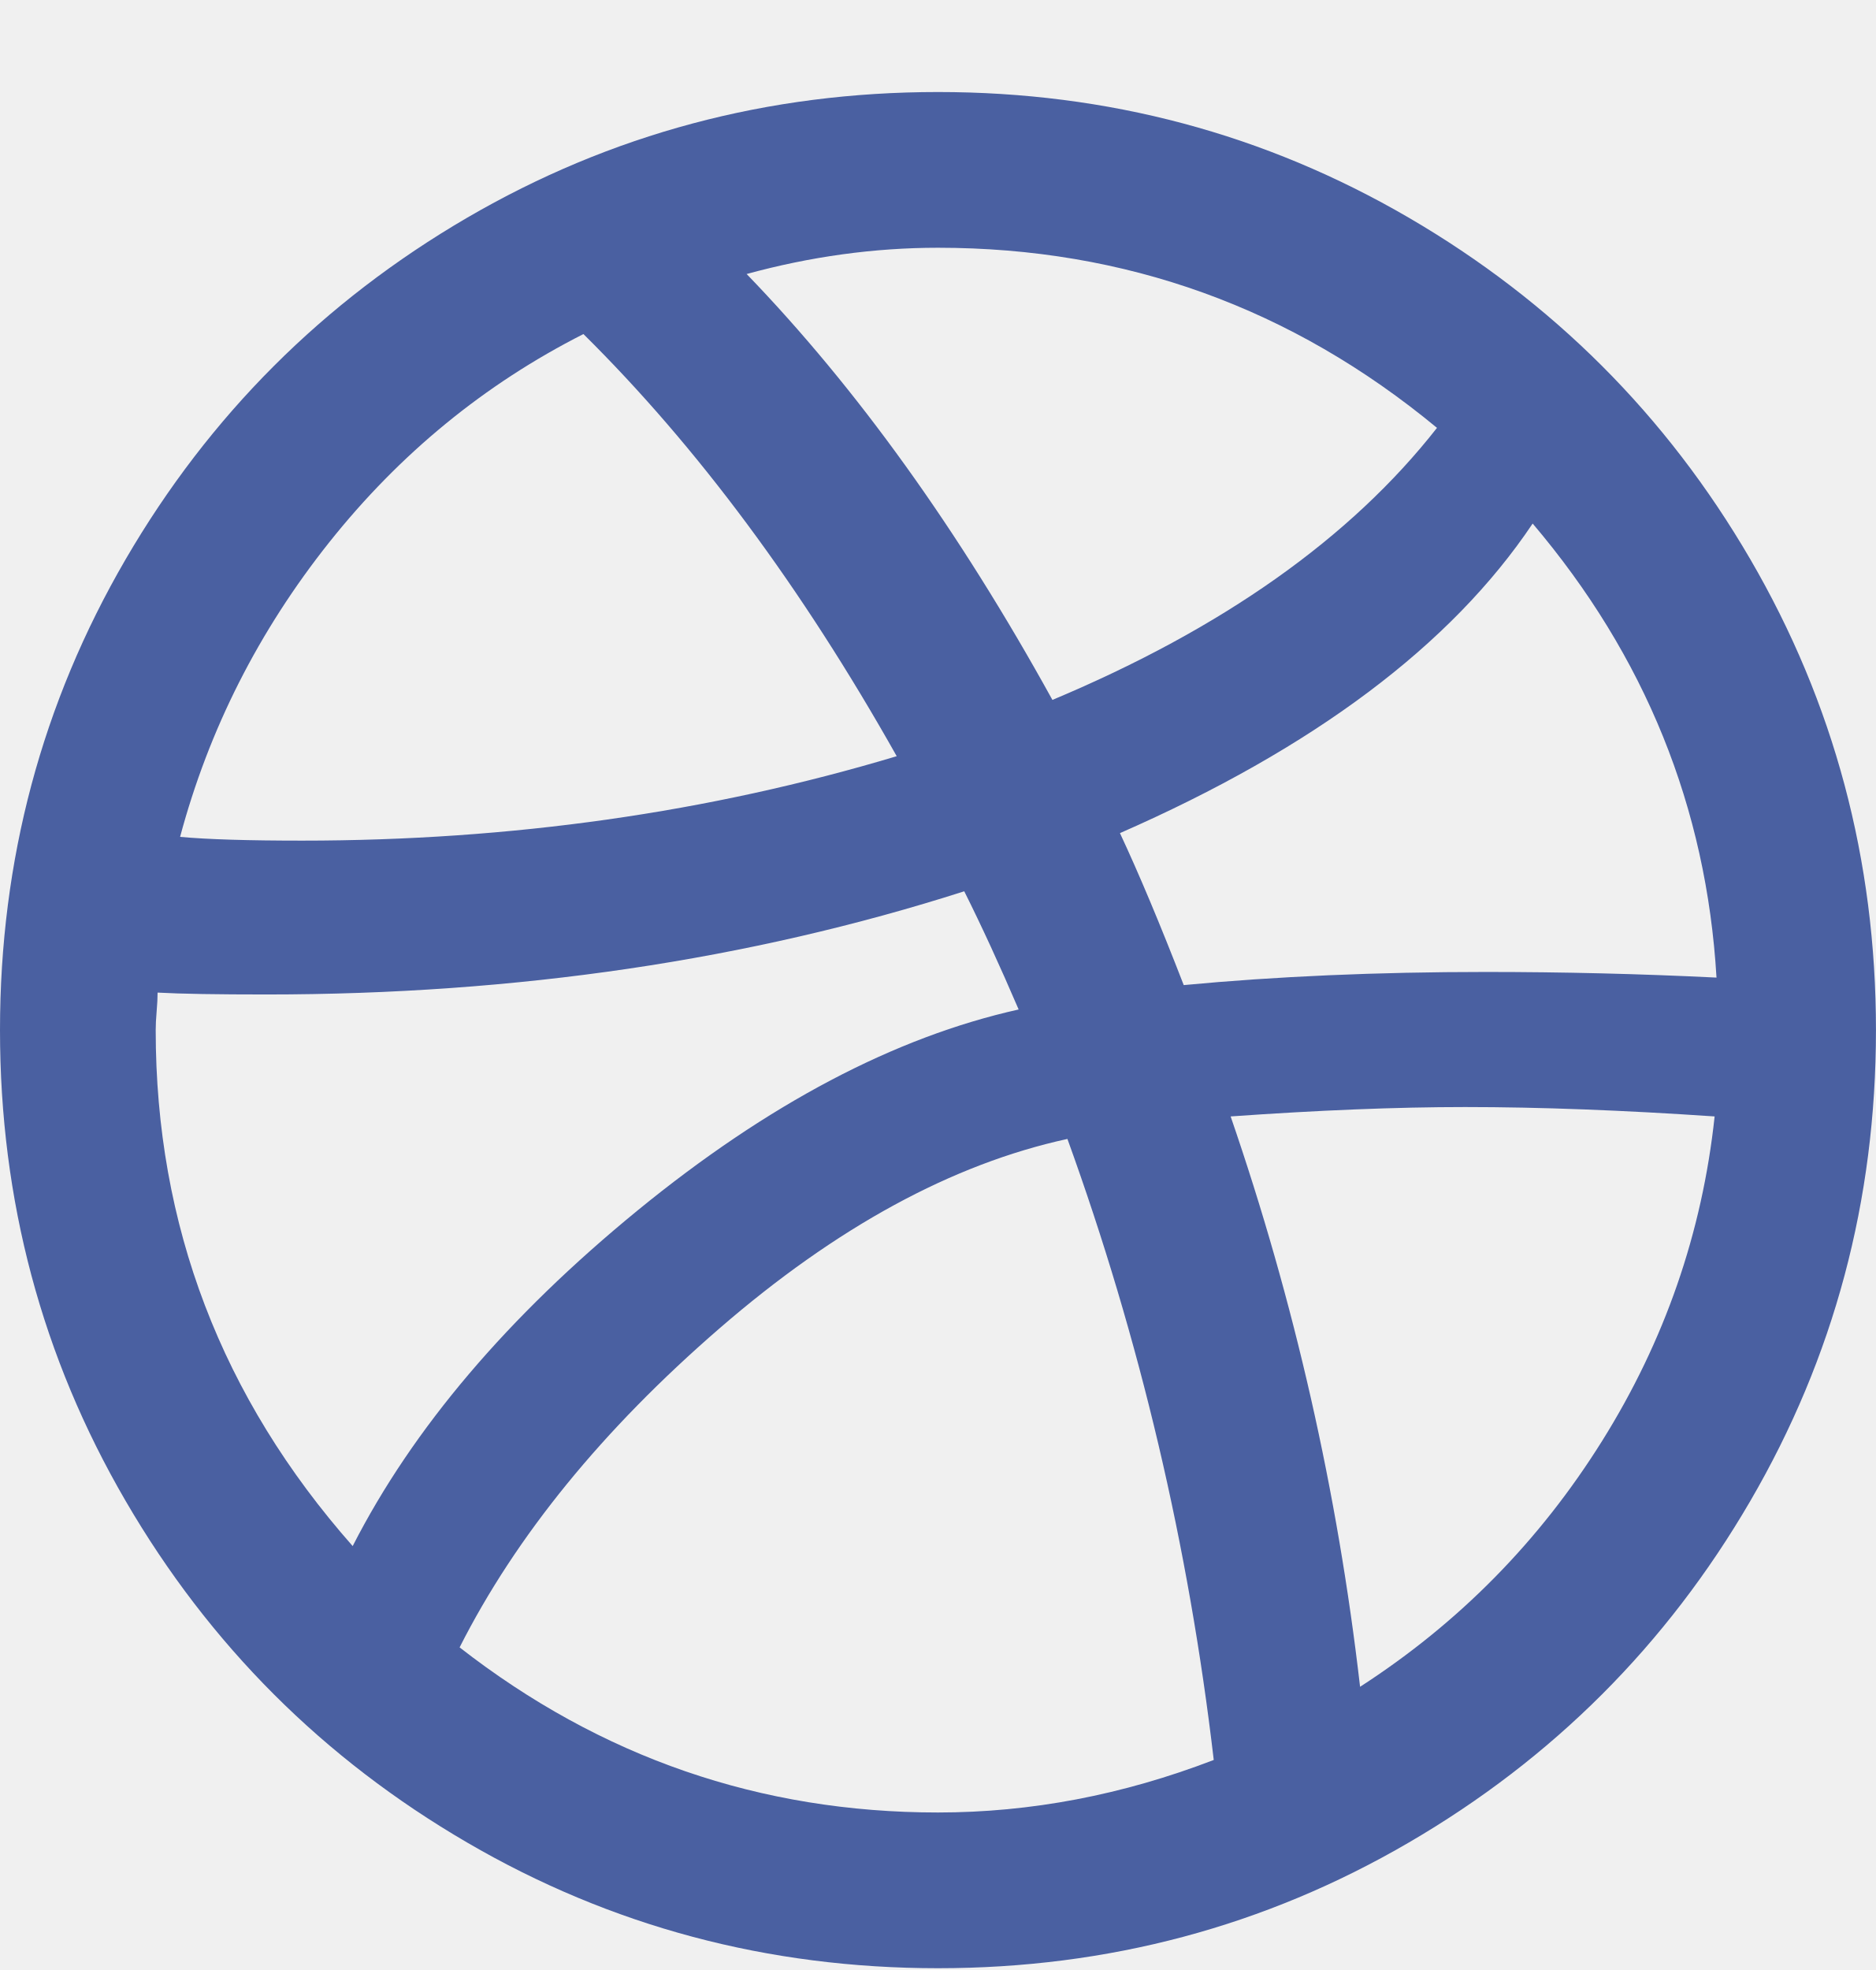
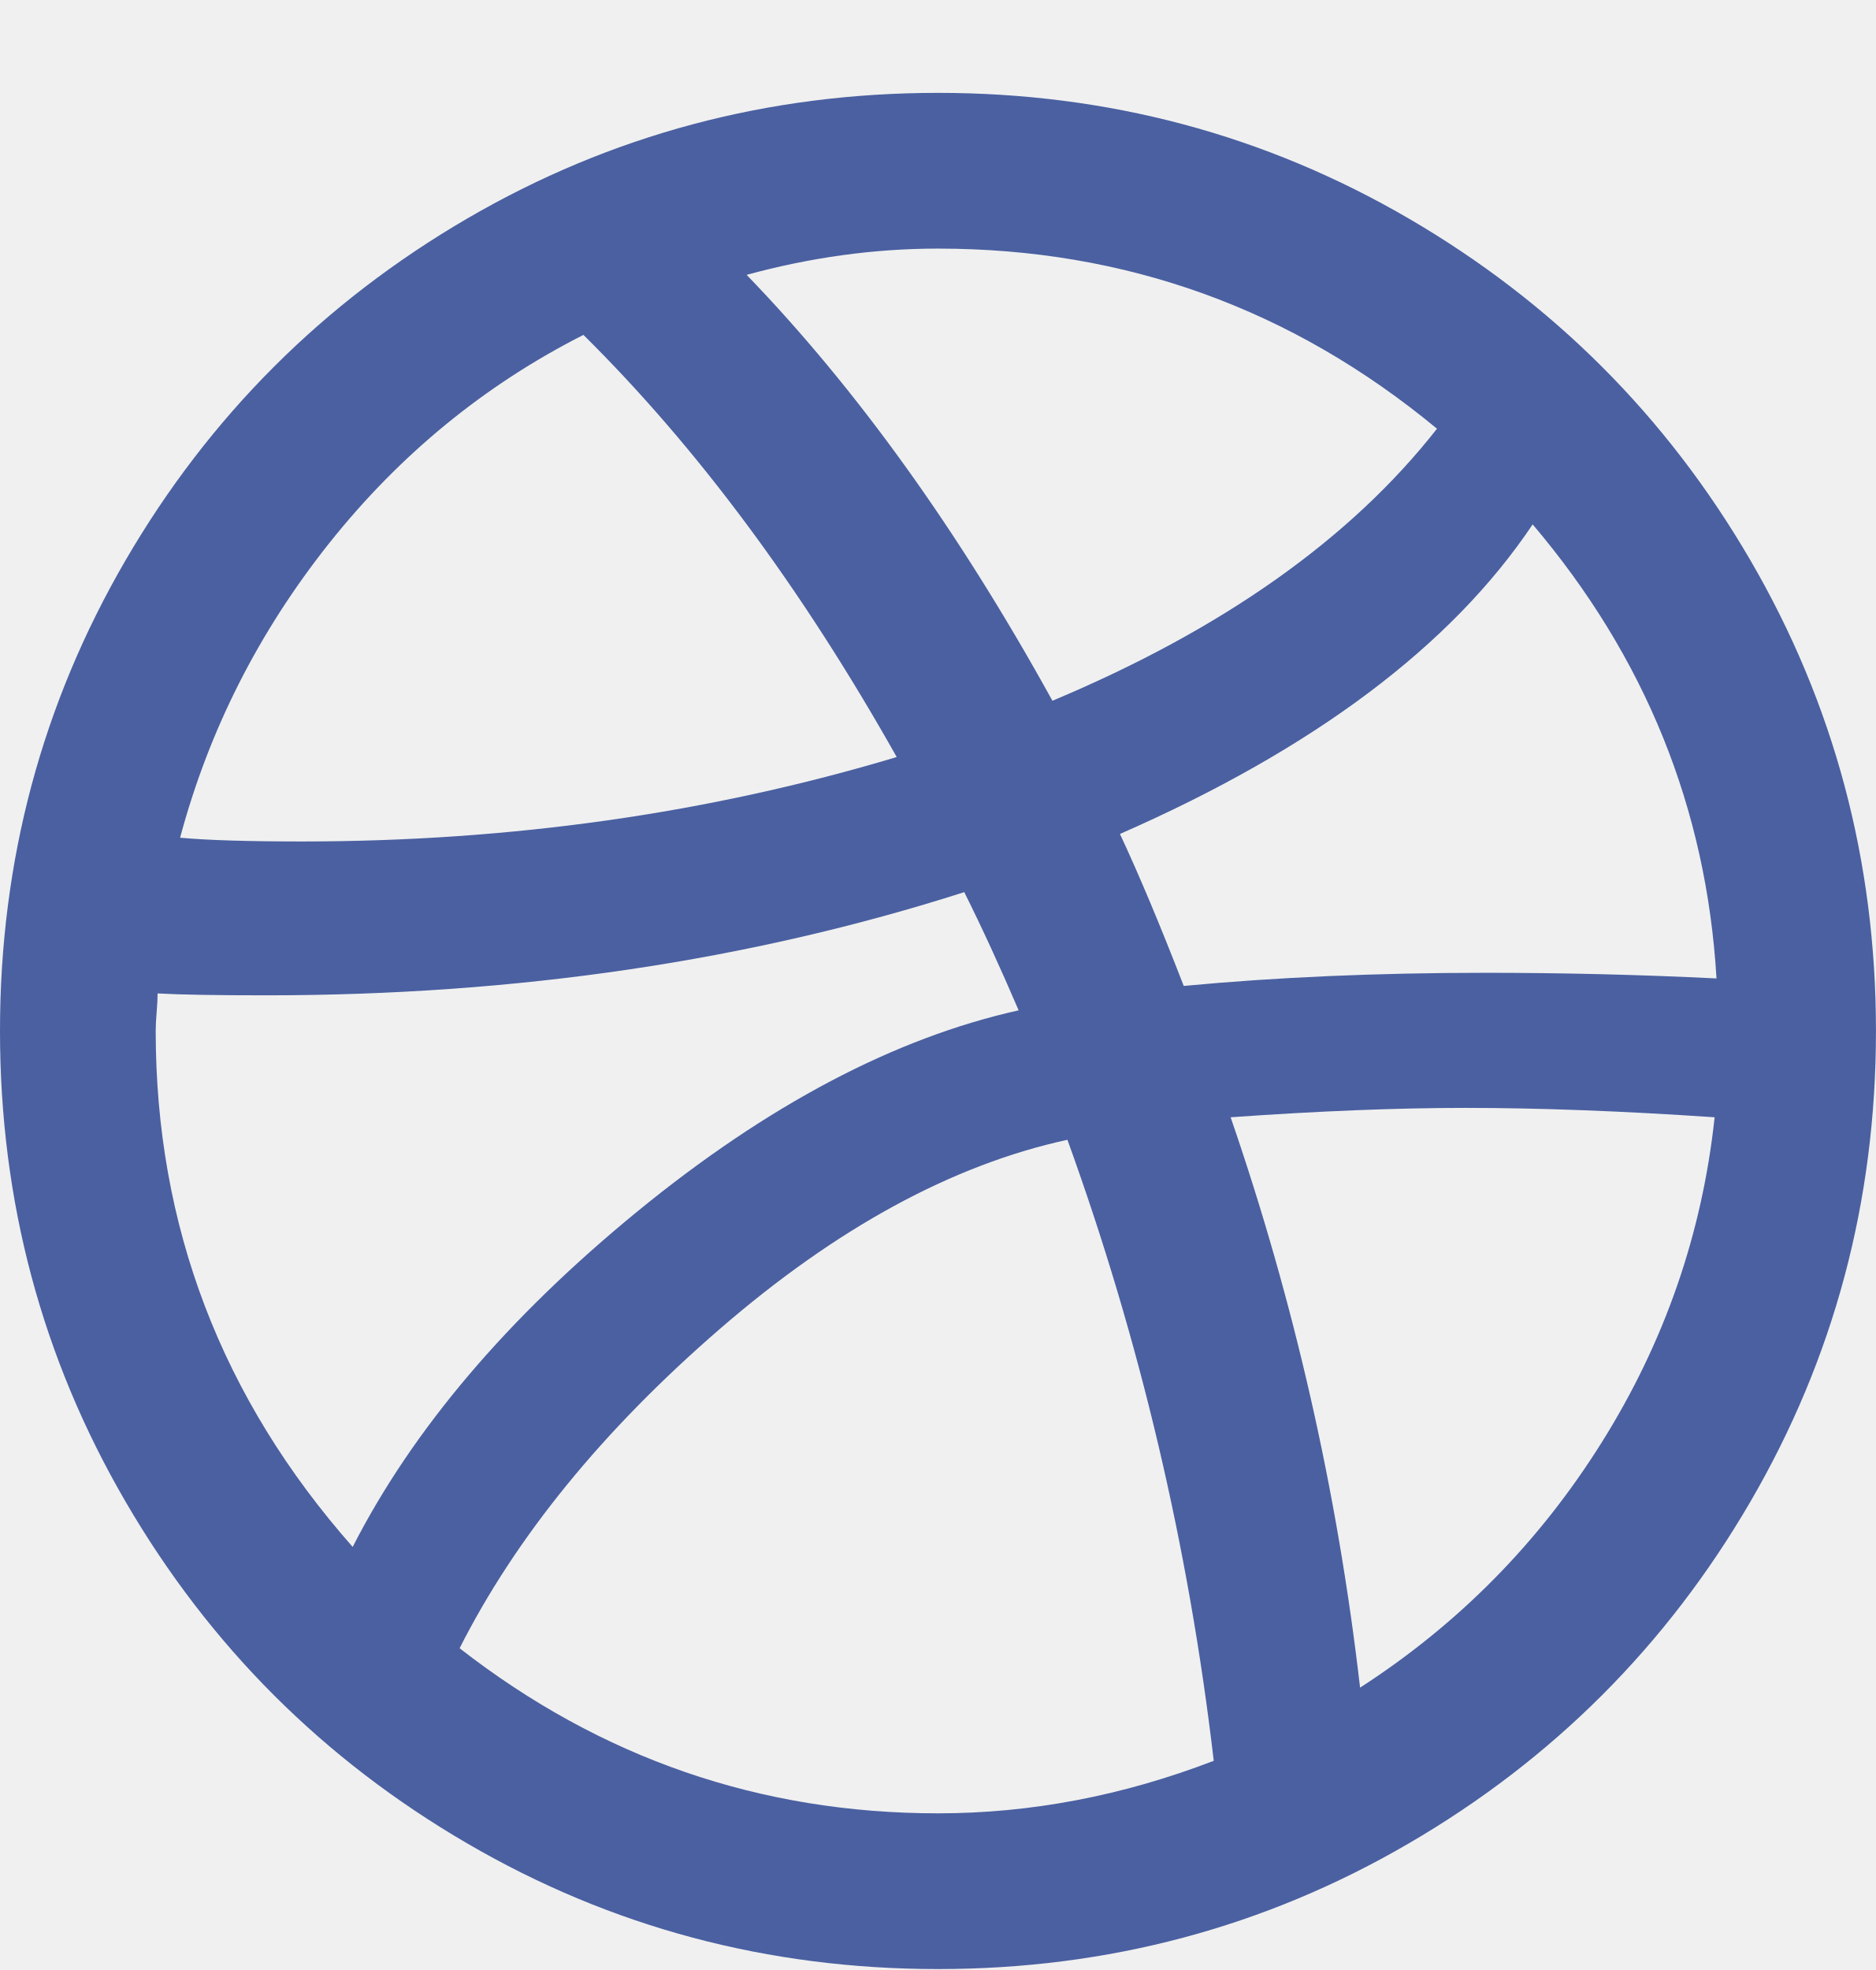
<svg xmlns="http://www.w3.org/2000/svg" width="20" height="21" viewBox="0 0 20 21" fill="none">
-   <g clip-path="url(#clip0_308_2384)">
-     <path d="M0 10.981C0 9.168 0.447 7.495 1.34 5.961C2.233 4.428 3.447 3.215 4.98 2.321C6.513 1.428 8.187 0.981 10 0.981C11.813 0.981 13.487 1.428 15.02 2.321C16.553 3.215 17.767 4.428 18.66 5.961C19.553 7.495 20 9.168 20 10.981C20 12.795 19.553 14.468 18.66 16.001C17.767 17.535 16.553 18.748 15.02 19.641C13.487 20.535 11.813 20.981 10 20.981C8.187 20.981 6.513 20.535 4.98 19.641C3.447 18.748 2.233 17.535 1.34 16.001C0.447 14.468 0 12.795 0 10.981ZM1.66 10.981C1.66 13.061 2.36 14.895 3.76 16.481C4.4 15.228 5.413 14.035 6.8 12.901C8.187 11.768 9.54 11.055 10.86 10.761C10.66 10.295 10.467 9.875 10.28 9.501C7.987 10.235 5.507 10.601 2.84 10.601C2.32 10.601 1.933 10.595 1.68 10.581C1.68 10.635 1.677 10.701 1.67 10.781C1.663 10.861 1.66 10.928 1.66 10.981ZM1.92 8.921C2.213 8.948 2.647 8.961 3.22 8.961C5.447 8.961 7.56 8.661 9.56 8.061C8.547 6.261 7.433 4.761 6.22 3.561C5.167 4.095 4.263 4.835 3.51 5.781C2.757 6.728 2.227 7.775 1.92 8.921ZM4.9 17.561C6.407 18.735 8.107 19.321 10 19.321C10.987 19.321 11.967 19.135 12.94 18.761C12.673 16.481 12.153 14.275 11.38 12.141C10.153 12.408 8.917 13.081 7.67 14.161C6.423 15.241 5.5 16.375 4.9 17.561ZM7.96 2.921C9.133 4.135 10.22 5.648 11.22 7.461C13.033 6.701 14.4 5.735 15.32 4.561C13.773 3.281 12 2.641 10 2.641C9.32 2.641 8.64 2.735 7.96 2.921ZM11.94 8.881C12.14 9.308 12.367 9.848 12.62 10.501C13.607 10.408 14.68 10.361 15.84 10.361C16.667 10.361 17.487 10.381 18.3 10.421C18.193 8.608 17.54 6.995 16.34 5.581C15.473 6.875 14.007 7.975 11.94 8.881ZM13.12 11.901C13.8 13.875 14.26 15.901 14.5 17.981C15.553 17.301 16.413 16.428 17.08 15.361C17.747 14.295 18.147 13.141 18.28 11.901C17.307 11.835 16.42 11.801 15.62 11.801C14.887 11.801 14.053 11.835 13.12 11.901Z" fill="#4A60A1" />
+   <g clip-path="url(#clip0_308_2056)">
+     <path d="M0 10.99C0 9.177 0.447 7.504 1.34 5.97C2.233 4.437 3.447 3.224 4.98 2.33C6.513 1.437 8.187 0.99 10 0.99C11.813 0.99 13.487 1.437 15.02 2.33C16.553 3.224 17.767 4.437 18.66 5.97C19.553 7.504 20 9.177 20 10.99C20 12.804 19.553 14.477 18.66 16.01C17.767 17.544 16.553 18.757 15.02 19.65C13.487 20.544 11.813 20.99 10 20.99C8.187 20.99 6.513 20.544 4.98 19.65C3.447 18.757 2.233 17.544 1.34 16.01C0.447 14.477 0 12.804 0 10.99ZM1.66 10.99C1.66 13.07 2.36 14.904 3.76 16.49C4.4 15.237 5.413 14.044 6.8 12.91C8.187 11.777 9.54 11.064 10.86 10.77C10.66 10.304 10.467 9.884 10.28 9.51C7.987 10.244 5.507 10.61 2.84 10.61C2.32 10.61 1.933 10.604 1.68 10.59C1.68 10.644 1.677 10.71 1.67 10.79C1.663 10.87 1.66 10.937 1.66 10.99ZM1.92 8.93C2.213 8.957 2.647 8.97 3.22 8.97C5.447 8.97 7.56 8.67 9.56 8.07C8.547 6.27 7.433 4.77 6.22 3.57C5.167 4.104 4.263 4.844 3.51 5.79C2.757 6.737 2.227 7.784 1.92 8.93ZM4.9 17.57C6.407 18.744 8.107 19.33 10 19.33C10.987 19.33 11.967 19.144 12.94 18.77C12.673 16.49 12.153 14.284 11.38 12.15C10.153 12.417 8.917 13.09 7.67 14.17C6.423 15.25 5.5 16.384 4.9 17.57ZM7.96 2.93C9.133 4.144 10.22 5.657 11.22 7.47C13.033 6.71 14.4 5.744 15.32 4.57C13.773 3.29 12 2.65 10 2.65C9.32 2.65 8.64 2.744 7.96 2.93ZM11.94 8.89C12.14 9.317 12.367 9.857 12.62 10.51C13.607 10.417 14.68 10.37 15.84 10.37C16.667 10.37 17.487 10.39 18.3 10.43C18.193 8.617 17.54 7.004 16.34 5.59C15.473 6.884 14.007 7.984 11.94 8.89ZM13.12 11.91C13.8 13.884 14.26 15.91 14.5 17.99C15.553 17.31 16.413 16.437 17.08 15.37C17.747 14.304 18.147 13.15 18.28 11.91C17.307 11.844 16.42 11.81 15.62 11.81C14.887 11.81 14.053 11.844 13.12 11.91Z" fill="#4A60A1" />
  </g>
  <defs>
-     <clipPath id="clip0_308_2384">
-       <rect width="20" height="20" fill="white" transform="translate(0 0.981445)" />
+     <clipPath id="clip0_308_2056">
+       <rect width="20" height="20" fill="white" transform="translate(0 0.990234)" />
    </clipPath>
  </defs>
</svg>
